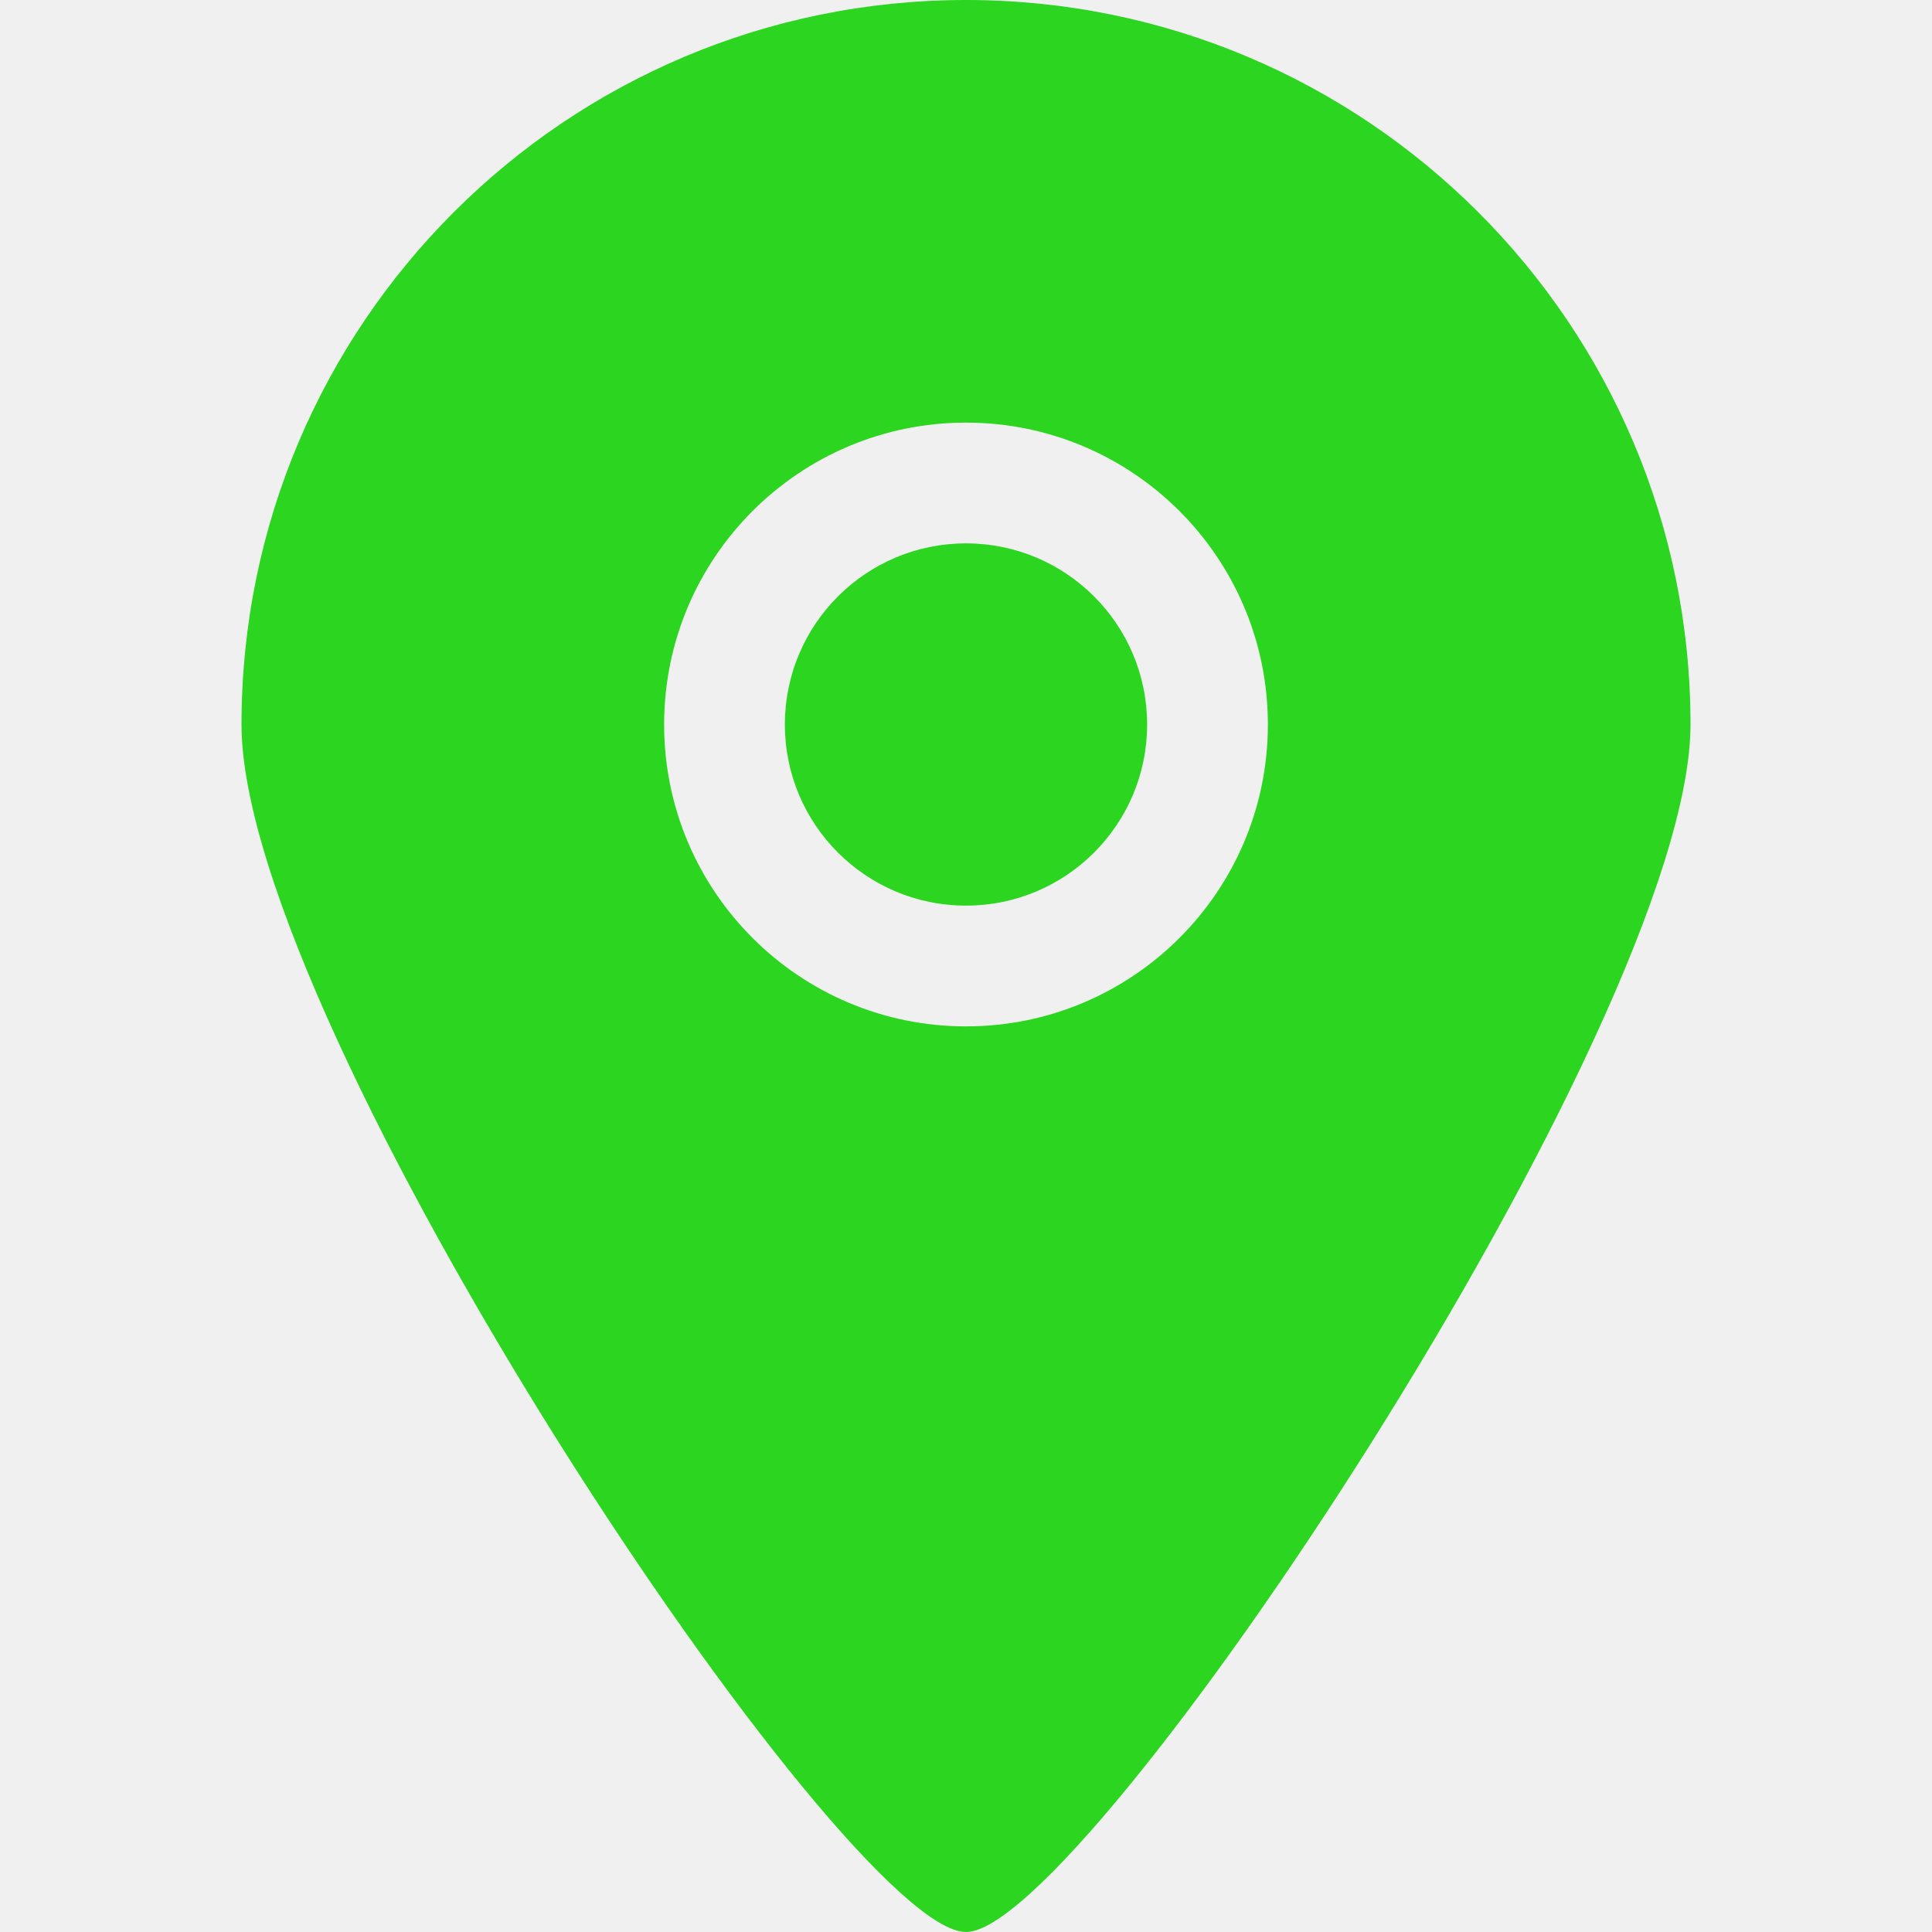
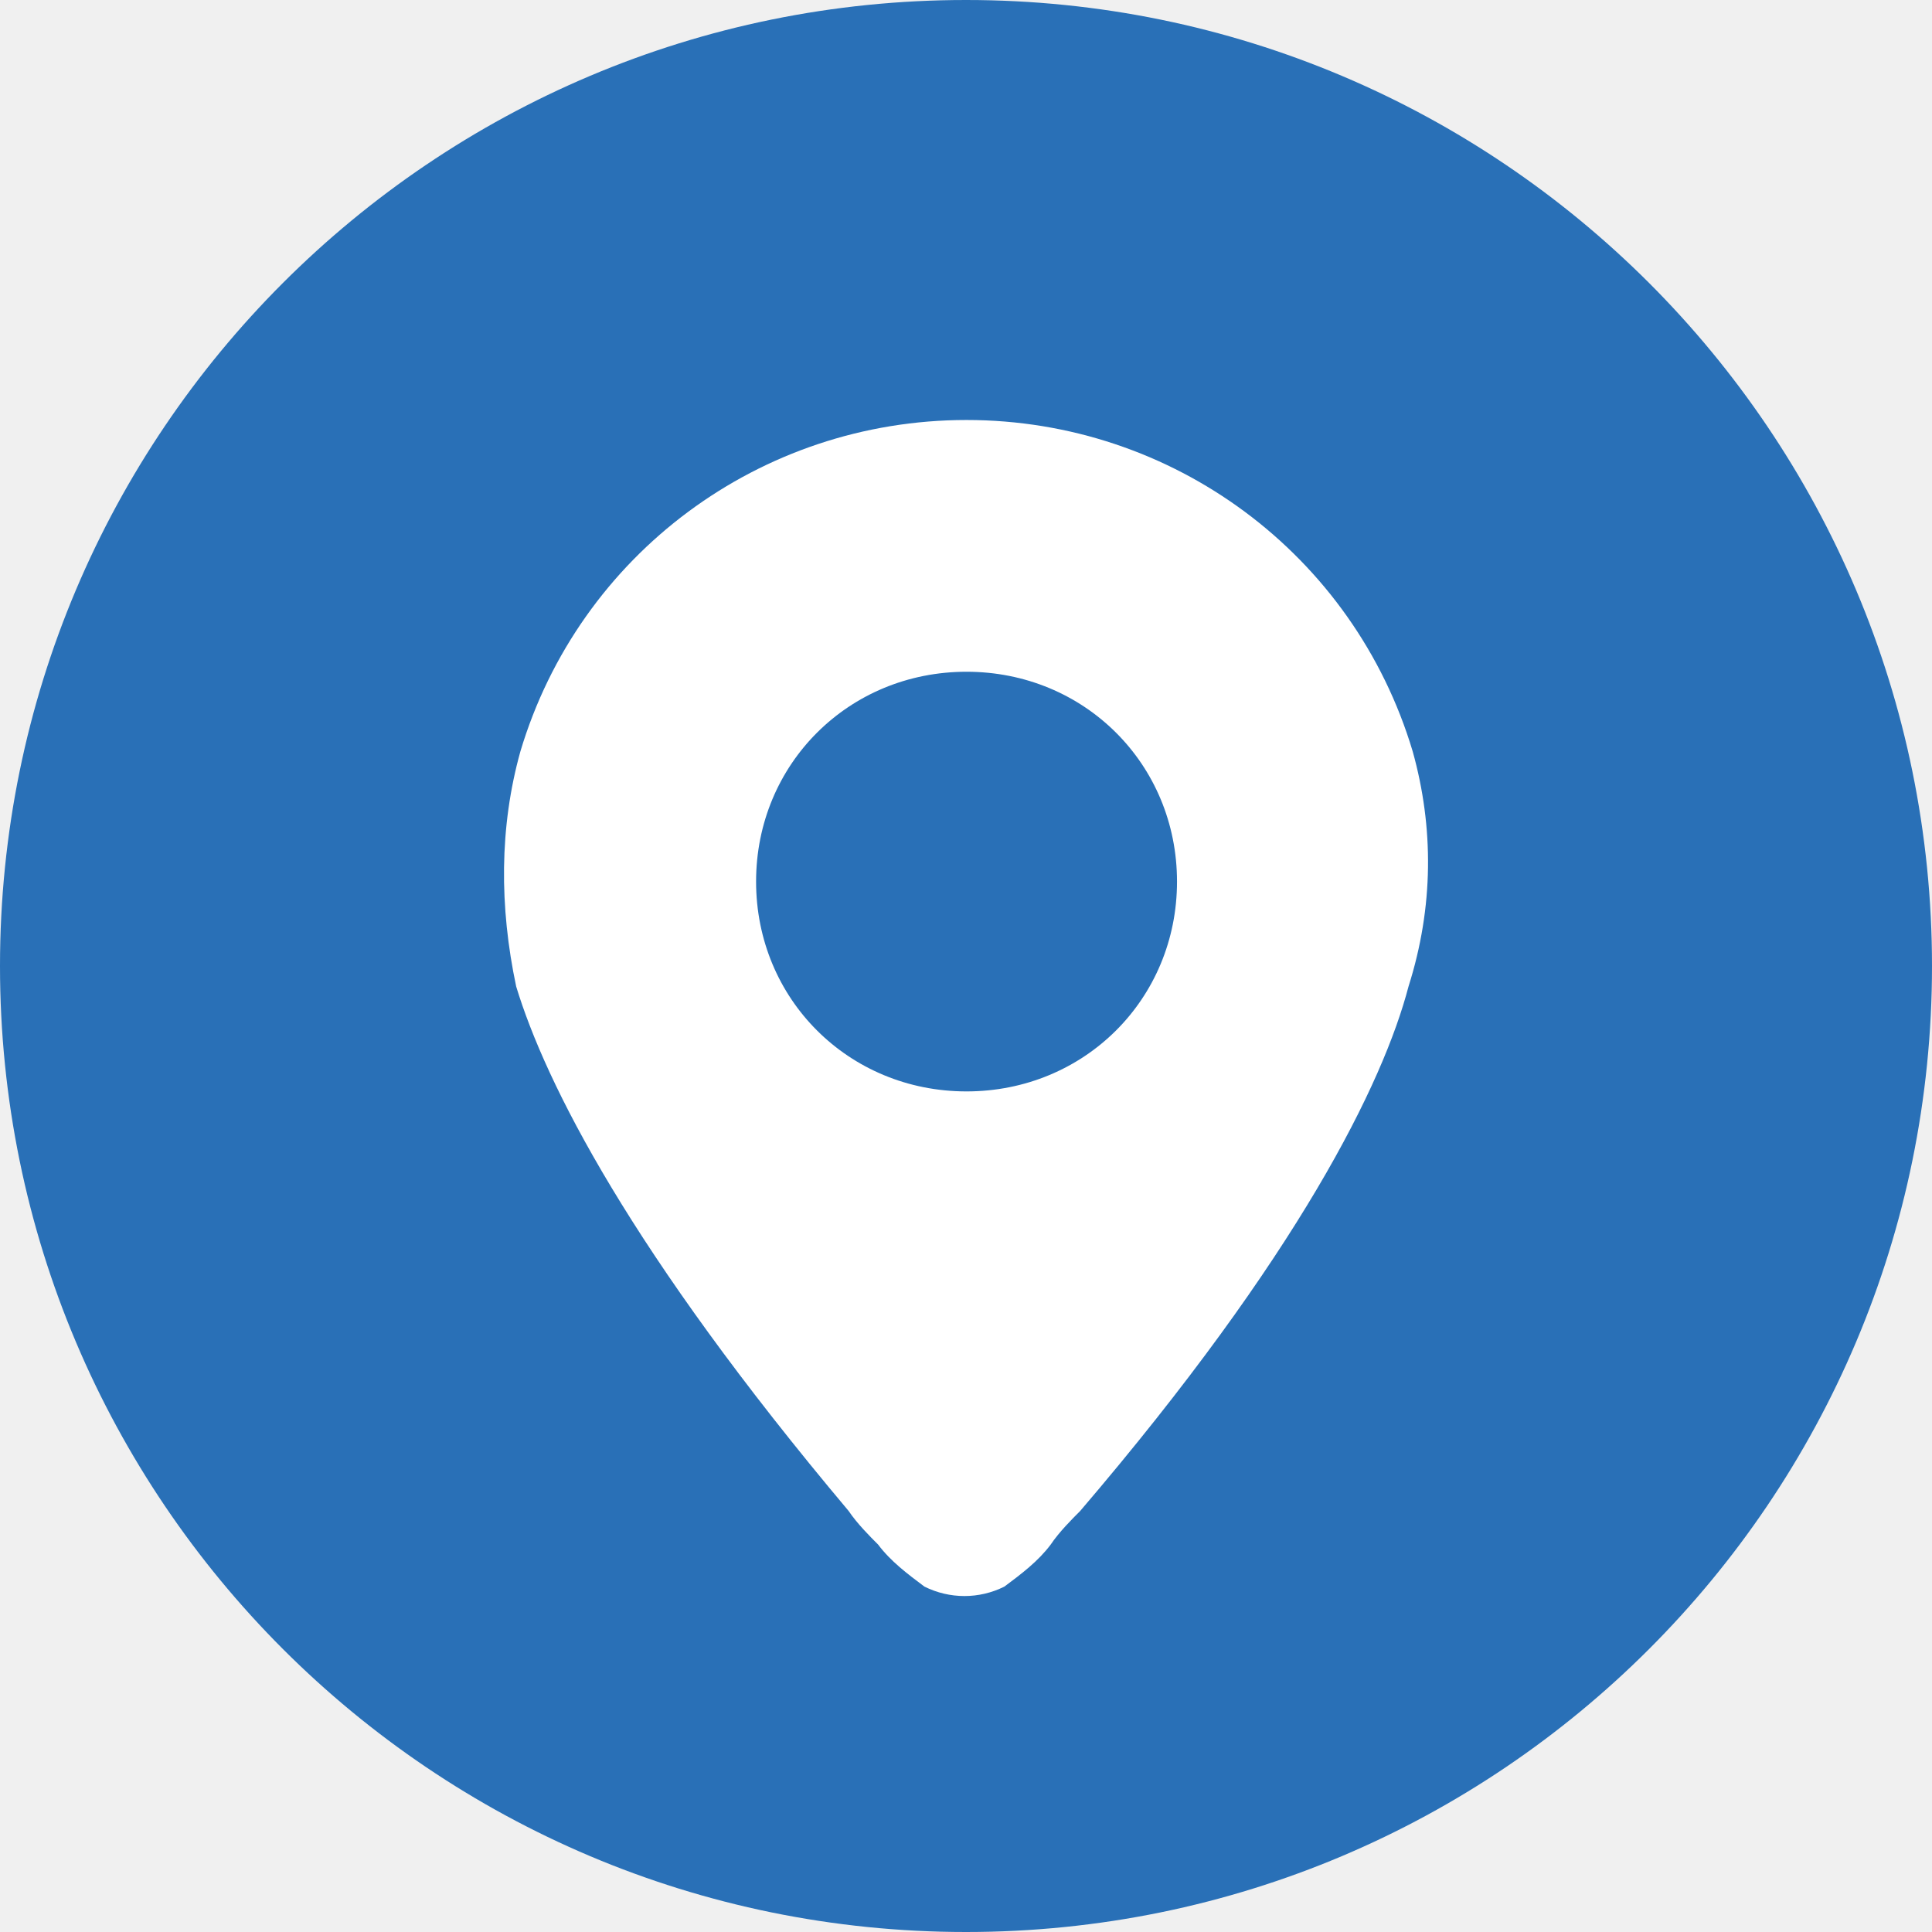
- <svg xmlns="http://www.w3.org/2000/svg" width="800px" height="800px" viewBox="-4 0 32 32" version="1.1" fill="#000000" stroke="#000000">
-   <g id="SVGRepo_bgCarrier" stroke-width="0" />
-   <g id="SVGRepo_tracerCarrier" stroke-linecap="round" stroke-linejoin="round" />
-   <g id="SVGRepo_iconCarrier">
-     <defs> </defs>
-     <g id="Page-1" stroke="none" stroke-width="1" fill="none" fill-rule="evenodd">
-       <g id="Icon-Set-Filled" transform="translate(-106, -413)" fill="#2cd520">
-         <path d="M118,422 C116.343,422 115,423.343 115,425 C115,426.657 116.343,428 118,428 C119.657,428 121,426.657 121,425 C121,423.343 119.657,422 118,422 L118,422 Z M118,430 C115.239,430 113,427.762 113,425 C113,422.238 115.239,420 118,420 C120.761,420 123,422.238 123,425 C123,427.762 120.761,430 118,430 L118,430 Z M118,413 C111.373,413 106,418.373 106,425 C106,430.018 116.005,445.011 118,445 C119.964,445.011 130,429.95 130,425 C130,418.373 124.627,413 118,413 L118,413 Z" id="location"> </path>
-       </g>
-     </g>
-   </g>
+ <svg xmlns="http://www.w3.org/2000/svg" width="23" height="23" viewBox="0 0 23 23" fill="none">
+   <circle cx="11.5" cy="11.5" r="11.5" fill="#2970B7" />
+   <path d="M16.818 8.946C16.116 6.599 13.962 5 11.506 5C9.051 5 6.896 6.599 6.195 8.946C5.944 9.846 5.944 10.795 6.145 11.744C6.495 12.893 7.498 14.891 10.103 17.988C10.204 18.138 10.354 18.288 10.454 18.388C10.604 18.588 10.805 18.738 11.005 18.888C11.306 19.038 11.657 19.038 11.957 18.888C12.158 18.738 12.358 18.588 12.508 18.388C12.609 18.238 12.759 18.088 12.859 17.988C15.465 14.941 16.467 12.893 16.768 11.744C17.069 10.795 17.069 9.846 16.818 8.946ZM14.012 10.495C14.012 11.894 12.909 12.993 11.506 12.993C10.103 12.993 9.001 11.894 9.001 10.495C9.001 9.096 10.103 7.997 11.506 7.997C12.909 7.997 14.012 9.096 14.012 10.495Z" fill="white" />
</svg>
